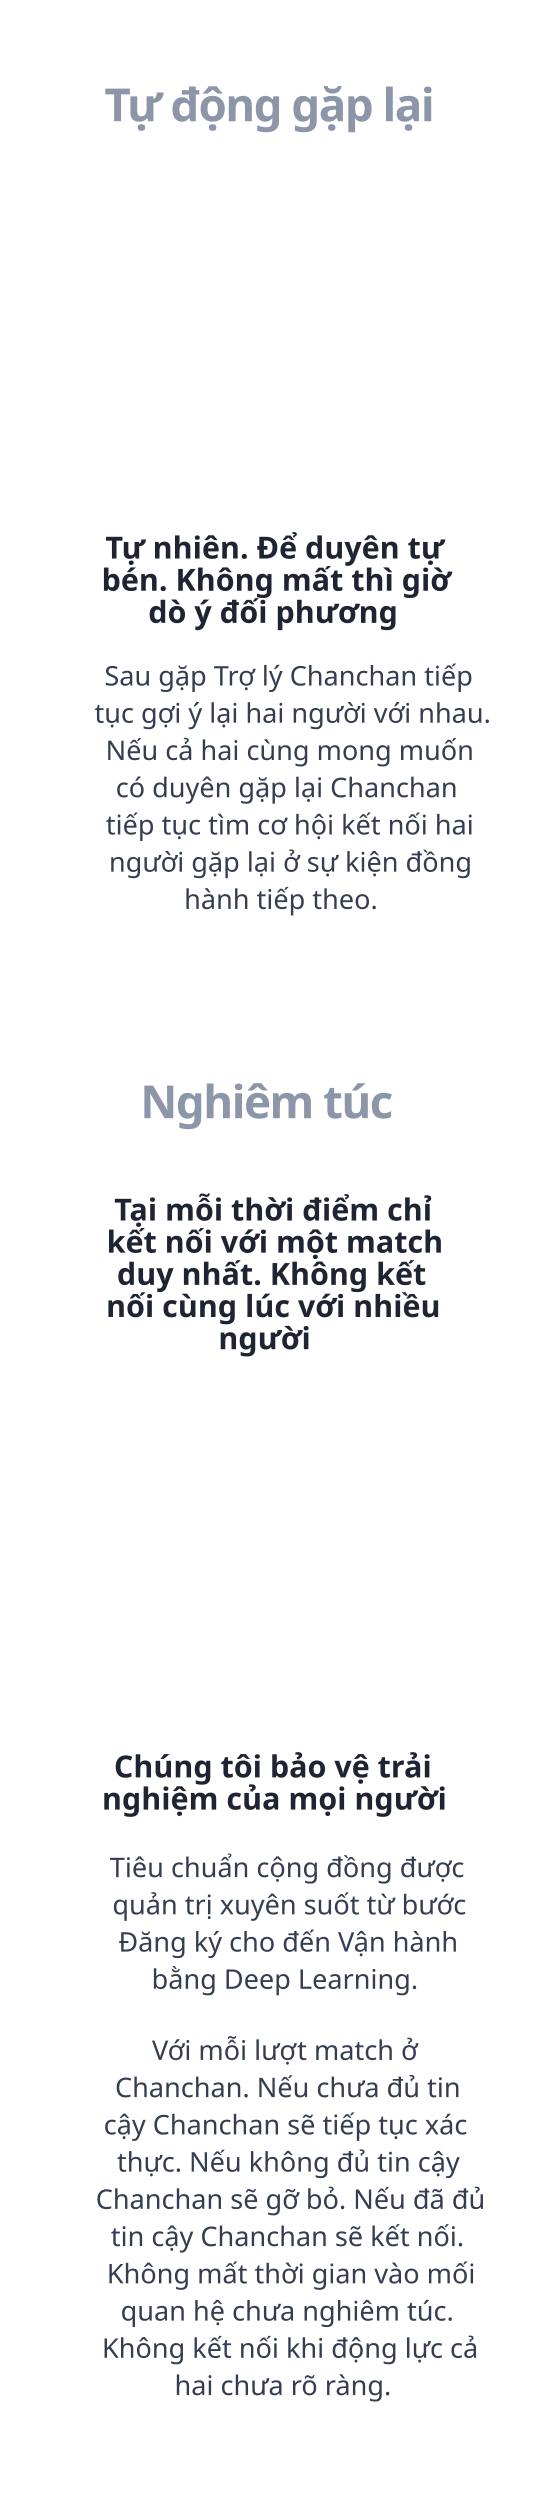
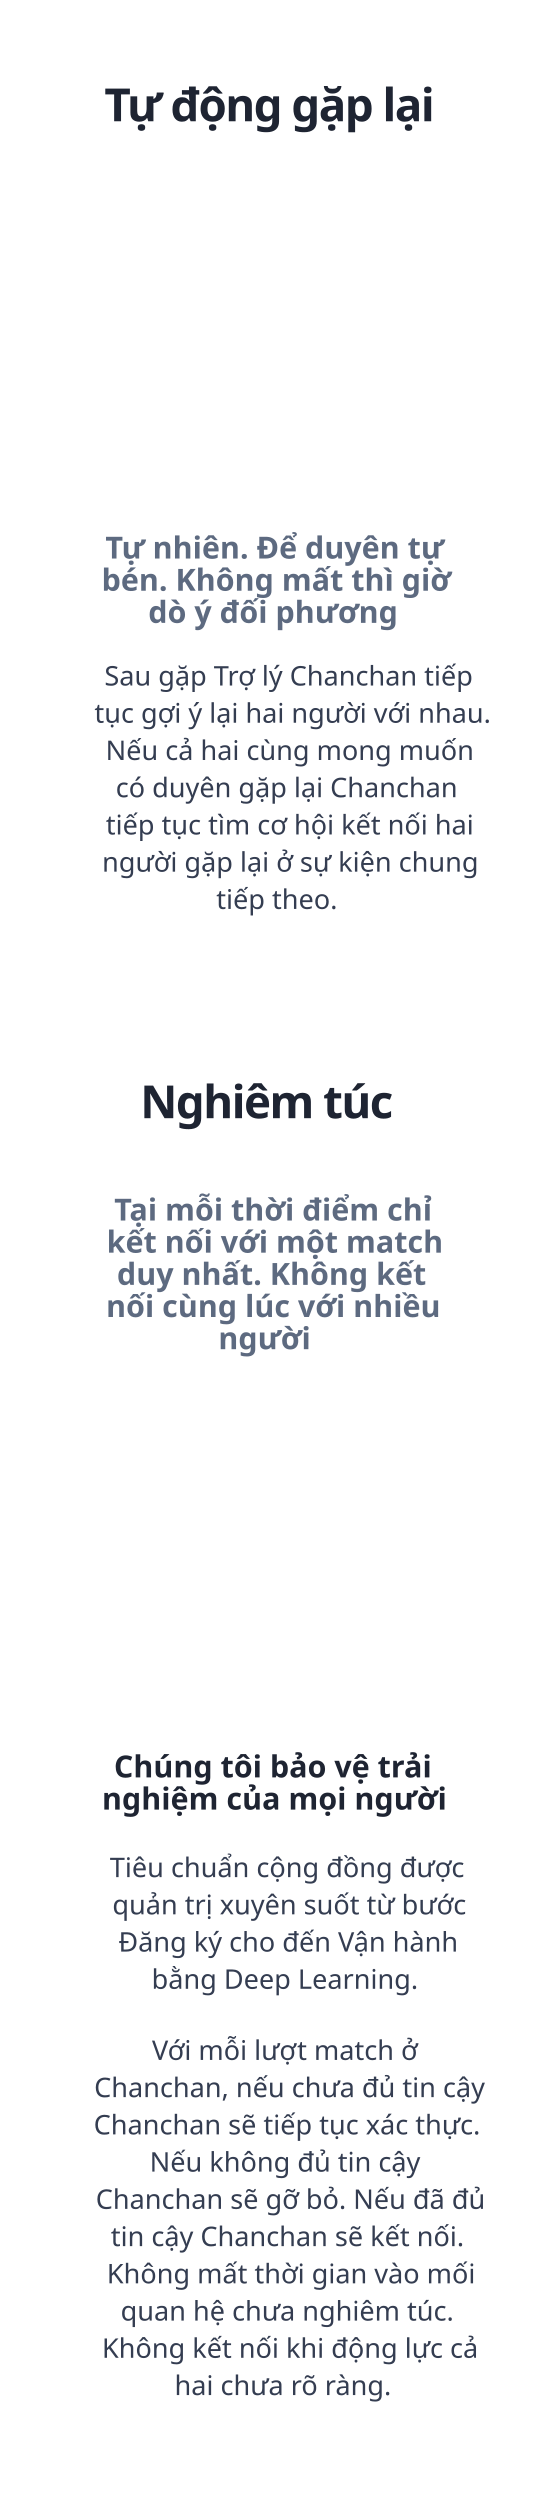
<svg xmlns="http://www.w3.org/2000/svg" width="320px" height="1477px" viewBox="0 0 320 1477" version="1.1">
  <g id="time" stroke="none" stroke-width="1" fill="none" fill-rule="evenodd">
    <g transform="translate(0, -2441)" id="txt">
-       <g transform="translate(30, 94)">
-         <text id="Nghiêm-túc" font-family="SFCompactDisplay-Heavy, SF Compact Display" font-size="27" font-weight="600" line-spacing="27" letter-spacing="-0.93" fill="#8C96A8">
-           <tspan x="52.859" y="3007.642">Nghiêm túc</tspan>
+       <g transform="translate(30, 99)">
+         <text id="Nghiêm-túc" font-family="SFCompactDisplay-Heavy, SF Compact Display" font-size="27" font-weight="600" line-spacing="27" letter-spacing="-0.93" fill="#1E2432">
+           <tspan x="52.859" y="3002.642">Nghiêm túc</tspan>
        </text>
        <text id="Với-mỗi-lượt-match-ở" font-family="SFCompactDisplay-Light, SF Compact Display" font-size="16" font-weight="300" line-spacing="22" fill="#343D51">
-           <tspan x="59.789" y="3564">Với mỗi lượt match ở </tspan>
-           <tspan x="37.941" y="3586">Chanchan. Nếu chưa đủ tin </tspan>
-           <tspan x="31.262" y="3608">cậy Chanchan sẽ tiếp tục xác </tspan>
-           <tspan x="39.113" y="3630">thực. Nếu không đủ tin cậy </tspan>
-           <tspan x="26.562" y="3652">Chanchan sẽ gỡ bỏ. Nếu đã đủ </tspan>
-           <tspan x="35.469" y="3674">tin cậy Chanchan sẽ kết nối. </tspan>
-           <tspan x="33.105" y="3696">Không mất thời gian vào mối </tspan>
-           <tspan x="41.262" y="3718">quan hệ chưa nghiêm túc. </tspan>
-           <tspan x="30.23" y="3740">Không kết nối khi động lực cả </tspan>
-           <tspan x="73.105" y="3762">hai chưa rõ ràng.</tspan>
+           <tspan x="59.789" y="3559">Với mỗi lượt match ở </tspan>
+           <tspan x="25.617" y="3581">Chanchan, nếu chưa đủ tin cậy </tspan>
+           <tspan x="25.34" y="3603">Chanchan sẽ tiếp tục xác thực. </tspan>
+           <tspan x="58.426" y="3625">Nếu không đủ tin cậy </tspan>
+           <tspan x="26.562" y="3647">Chanchan sẽ gỡ bỏ. Nếu đã đủ </tspan>
+           <tspan x="35.469" y="3669">tin cậy Chanchan sẽ kết nối. </tspan>
+           <tspan x="33.105" y="3691">Không mất thời gian vào mối </tspan>
+           <tspan x="41.262" y="3713">quan hệ chưa nghiêm túc. </tspan>
+           <tspan x="30.23" y="3735">Không kết nối khi động lực cả </tspan>
+           <tspan x="73.105" y="3757">hai chưa rõ ràng.</tspan>
        </text>
-         <text id="Tại-mỗi-thời-điểm-ch" font-family="SFCompactDisplay-Heavy, SF Compact Display" font-size="18" font-weight="600" line-spacing="19" fill="#1E2432">
-           <tspan x="37.486" y="3068.095">Tại mỗi thời điểm chỉ </tspan>
-           <tspan x="33.004" y="3087.095">kết nối với một match </tspan>
-           <tspan x="39.099" y="3106.095">duy nhất. Không kết </tspan>
-           <tspan x="32.652" y="3125.095">nối cùng lúc với nhiều </tspan>
-           <tspan x="98.988" y="3144.095">người</tspan>
+         <text id="Tại-mỗi-thời-điểm-ch" font-family="SFCompactDisplay-Heavy, SF Compact Display" font-size="18" font-weight="600" line-spacing="19" fill="#5D6A80">
+           <tspan x="37.486" y="3063.095">Tại mỗi thời điểm chỉ </tspan>
+           <tspan x="33.004" y="3082.095">kết nối với một match </tspan>
+           <tspan x="39.099" y="3101.095">duy nhất. Không kết </tspan>
+           <tspan x="32.652" y="3120.095">nối cùng lúc với nhiều </tspan>
+           <tspan x="98.988" y="3139.095">người</tspan>
        </text>
        <text id="Chúng-tôi-bảo-vệ-trả" font-family="SFCompactDisplay-Heavy, SF Compact Display" font-size="18" font-weight="600" line-spacing="19" fill="#1E2432">
-           <tspan x="37.306" y="3397.095">Chúng tôi bảo vệ trải </tspan>
-           <tspan x="30.227" y="3416.095">nghiệm của mọi người</tspan>
+           <tspan x="37.306" y="3392.095">Chúng tôi bảo vệ trải </tspan>
+           <tspan x="30.227" y="3411.095">nghiệm của mọi người</tspan>
        </text>
        <text id="Tiêu-chuẩn-cộng-đồng" font-family="SFCompactDisplay-Light, SF Compact Display" font-size="16" font-weight="300" line-spacing="22" fill="#343D51">
-           <tspan x="34.891" y="3456">Tiêu chuẩn cộng đồng được </tspan>
-           <tspan x="36.395" y="3478">quản trị xuyên suốt từ bước </tspan>
-           <tspan x="39.938" y="3500">Đăng ký cho đến Vận hành </tspan>
-           <tspan x="59.562" y="3522">bằng Deep Learning.</tspan>
+           <tspan x="34.891" y="3451">Tiêu chuẩn cộng đồng được </tspan>
+           <tspan x="36.395" y="3473">quản trị xuyên suốt từ bước </tspan>
+           <tspan x="39.938" y="3495">Đăng ký cho đến Vận hành </tspan>
+           <tspan x="59.562" y="3517">bằng Deep Learning.</tspan>
        </text>
-         <text id="Tự-động-gặp-lại" font-family="SFCompactDisplay-Heavy, SF Compact Display" font-size="27" font-weight="600" line-spacing="27" letter-spacing="-0.93" fill="#8C96A8">
-           <tspan x="31.651" y="2418.642">Tự động gặp lại</tspan>
+         <text id="Tự-động-gặp-lại" font-family="SFCompactDisplay-Heavy, SF Compact Display" font-size="27" font-weight="600" line-spacing="27" letter-spacing="-0.93" fill="#1E2432">
+           <tspan x="31.651" y="2413.642">Tự động gặp lại</tspan>
        </text>
        <text id="Sau-gặp-Trợ-lý-Chanc" font-family="SFCompactDisplay-Light, SF Compact Display" font-size="16" font-weight="300" line-spacing="22" fill="#343D51">
-           <tspan x="31.68" y="2752">Sau gặp Trợ lý Chanchan tiếp </tspan>
-           <tspan x="25.801" y="2774">tục gợi ý lại hai người với nhau. </tspan>
-           <tspan x="32.387" y="2796">Nếu cả hai cùng mong muốn </tspan>
-           <tspan x="38.363" y="2818">có duyên gặp lại Chanchan </tspan>
-           <tspan x="32.52" y="2840">tiếp tục tìm cơ hội kết nối hai </tspan>
-           <tspan x="34.359" y="2862">người gặp lại ở sự kiện đồng </tspan>
-           <tspan x="78.785" y="2884">hành tiếp theo.</tspan>
+           <tspan x="31.68" y="2747">Sau gặp Trợ lý Chanchan tiếp </tspan>
+           <tspan x="25.801" y="2769">tục gợi ý lại hai người với nhau. </tspan>
+           <tspan x="32.387" y="2791">Nếu cả hai cùng mong muốn </tspan>
+           <tspan x="38.363" y="2813">có duyên gặp lại Chanchan </tspan>
+           <tspan x="32.52" y="2835">tiếp tục tìm cơ hội kết nối hai </tspan>
+           <tspan x="30.301" y="2857">người gặp lại ở sự kiện chung </tspan>
+           <tspan x="97.773" y="2879">tiếp theo.</tspan>
        </text>
-         <text id="Tự-nhiên.-Để-duyên-t" font-family="SFCompactDisplay-Heavy, SF Compact Display" font-size="18" font-weight="600" line-spacing="19" fill="#1E2432">
-           <tspan x="32.268" y="2677">Tự nhiên. Để duyên tự </tspan>
-           <tspan x="30" y="2696">bén. Không mất thì giờ </tspan>
-           <tspan x="57.602" y="2715">dò ý đối phương</tspan>
+         <text id="Tự-nhiên.-Để-duyên-t" font-family="SFCompactDisplay-Heavy, SF Compact Display" font-size="18" font-weight="600" line-spacing="19" fill="#5D6A80">
+           <tspan x="32.268" y="2672">Tự nhiên. Để duyên tự </tspan>
+           <tspan x="30" y="2691">bén. Không mất thì giờ </tspan>
+           <tspan x="57.602" y="2710">dò ý đối phương</tspan>
        </text>
      </g>
    </g>
  </g>
</svg>
